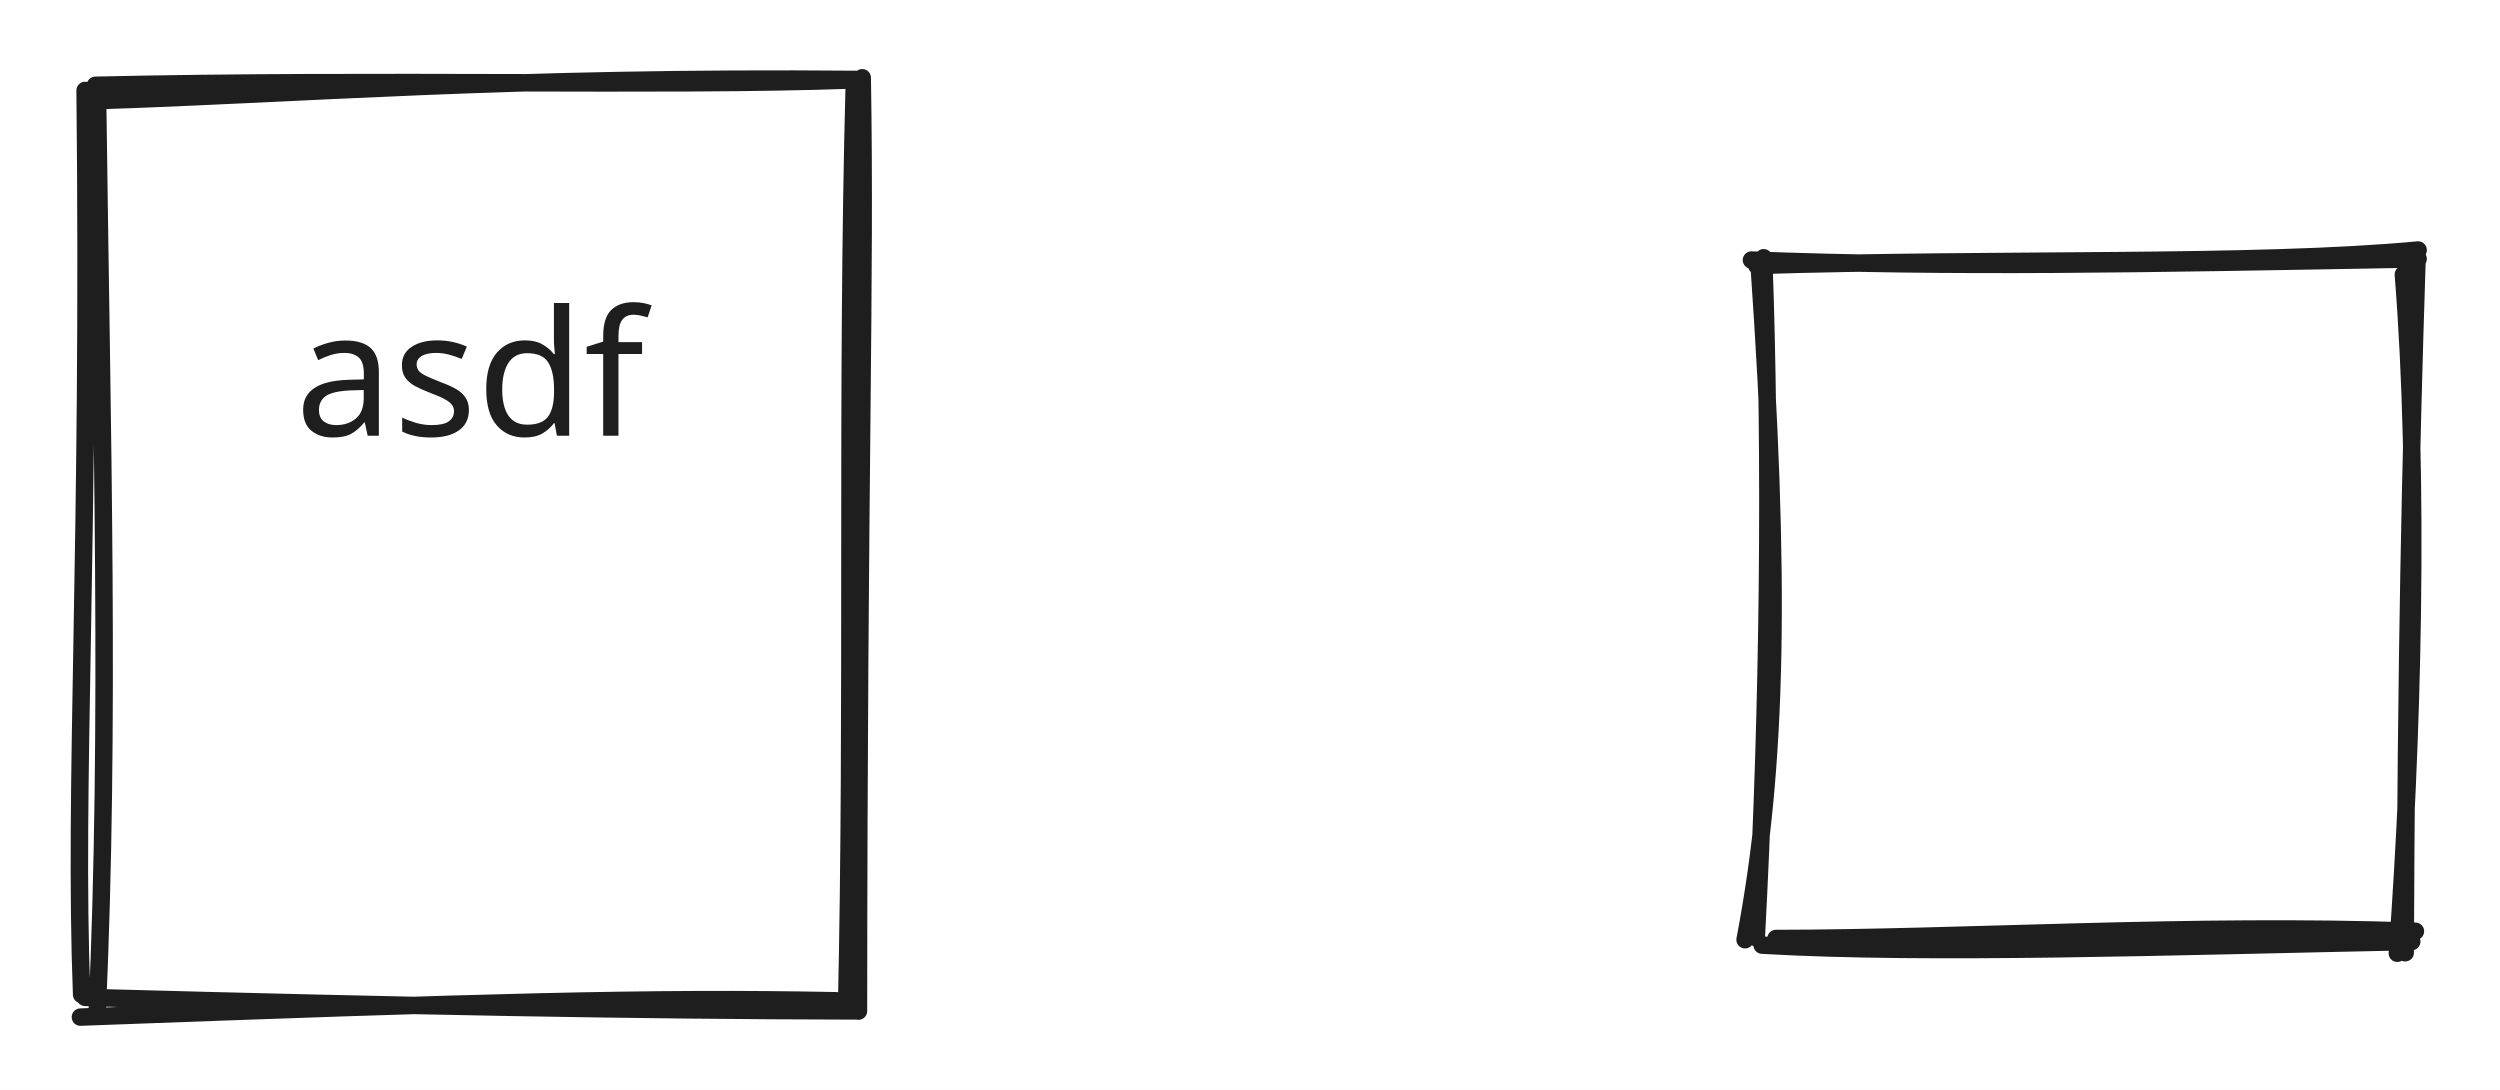
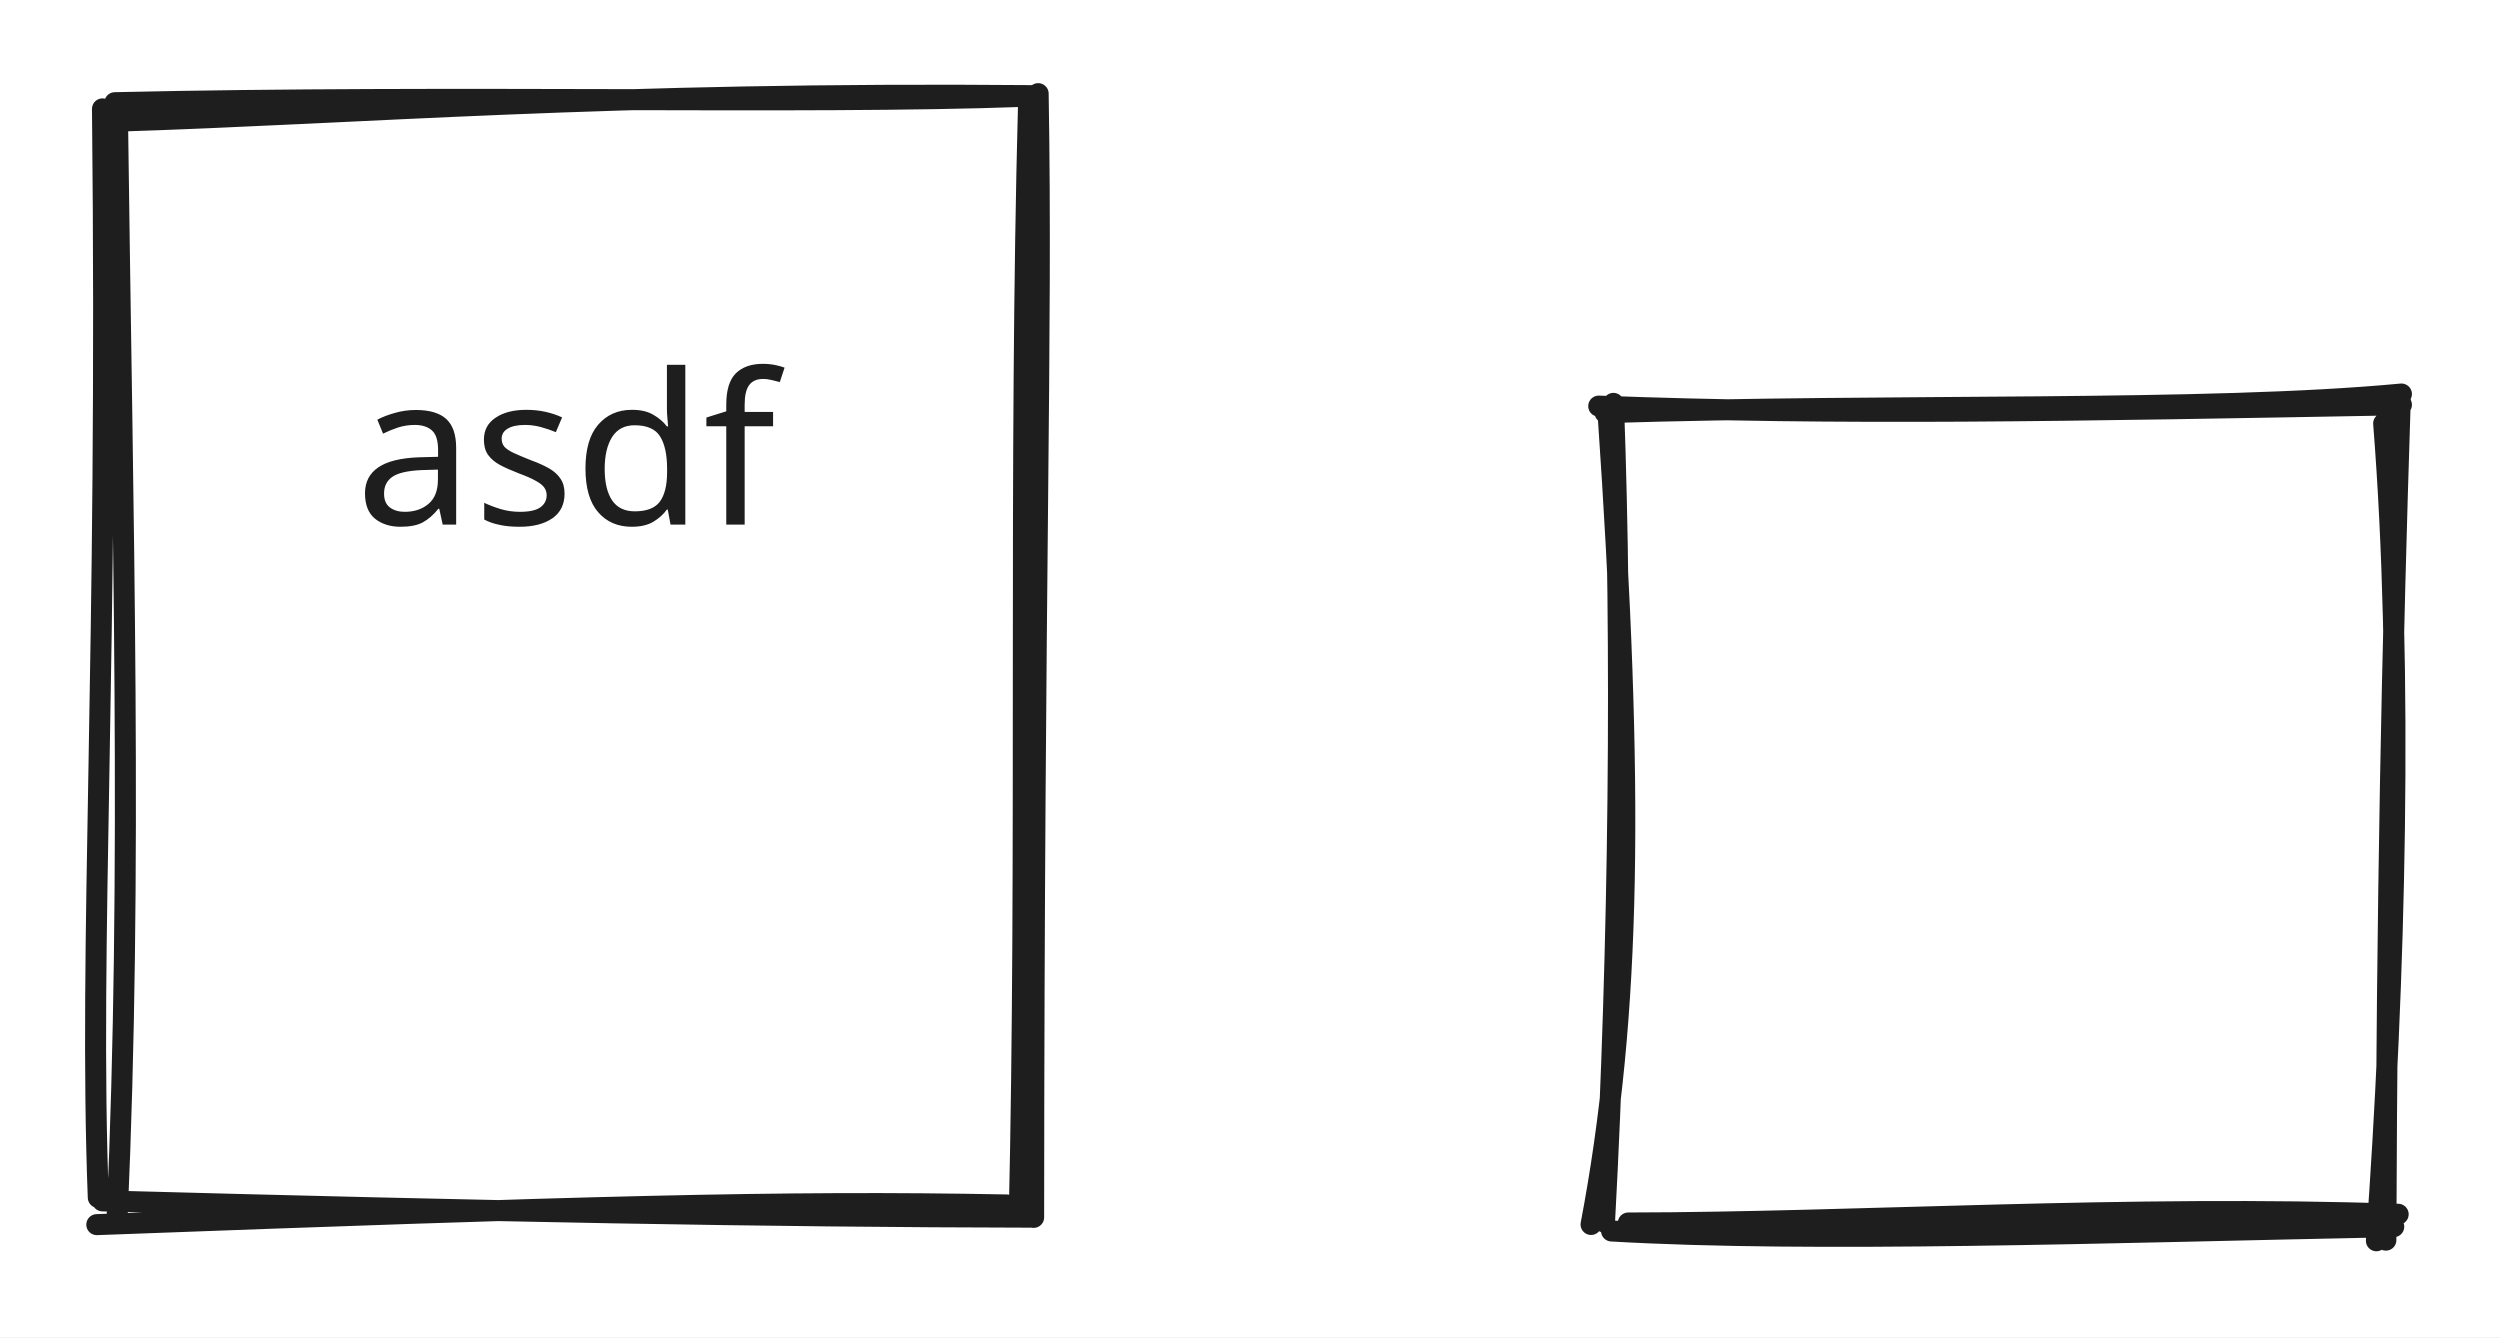
- <svg xmlns="http://www.w3.org/2000/svg" version="1.1" viewBox="0 0 286.353 124.818" width="286.353" height="124.818">
+ <svg xmlns="http://www.w3.org/2000/svg" version="1.1" viewBox="0 0 237.827 127.202" width="237.827" height="127.202">
  <defs>
    <style>
      @font-face {
        font-family: "Virgil";
        src: url("https://excalidraw.com/Virgil.woff2");
      }
      @font-face {
        font-family: "Cascadia";
        src: url("https://excalidraw.com/Cascadia.woff2");
      }
    </style>
  </defs>
-   <rect x="0" y="0" width="286.353" height="124.818" fill="#ffffff" />
+   <rect x="0" y="0" width="237.827" height="127.202" fill="#ffffff" />
  <g stroke-linecap="round" transform="translate(10 10) rotate(0 43.79231 52.40887)">
    <path d="M0.97 1.53 C24.59 0.79, 47.6 -1.26, 88.41 -0.9 M0.93 -0.23 C33.5 -0.97, 66.42 -0.07, 87.28 -0.83 M88.76 -1.09 C89.16 22.65, 88.36 43.1, 88.33 105.81 M87.85 -0.3 C86.91 34.68, 87.76 71.25, 86.96 105.75 M85.78 104.63 C64.29 104.21, 45.18 104.79, -0.79 106.5 M88.19 105.79 C62.58 105.74, 37.24 105.26, -0.25 104.24 M1.14 105.79 C2.61 72.82, 1.67 40.25, 1.17 0.7 M-0.65 103.92 C-1.57 79.73, 0.32 53.16, -0.25 0.36" stroke="#1e1e1e" stroke-width="2" fill="none" />
  </g>
  <g transform="translate(31.58234 49.90887) rotate(0 22.20998 12.5)">
    <text x="22.21" y="NaN" font-family="Segoe UI Emoji" font-size="20px" fill="#1e1e1e" text-anchor="middle" style="white-space: pre;" direction="ltr">asdf</text>
  </g>
-   <g stroke-linecap="round" transform="translate(201.5544 29.50683) rotate(0 37.39911 39.42383)">
+   <g stroke-linecap="round" transform="translate(153.029 38.35445) rotate(0 37.39911 39.42383)">
    <path d="M-0.34 0.9 C27.2 0.04, 56.91 0.88, 75.42 -0.87 M-0.94 0.28 C22.07 1.15, 43.42 0.73, 75.42 0.15 M73.73 1.93 C75.6 25.43, 74.82 55.24, 73.04 79.68 M75.31 -0.34 C74.53 23.69, 74.06 46.55, 73.94 79.62 M75.11 77.16 C49.46 76.26, 23.51 77.97, 1.87 77.99 M74.69 78.34 C47.19 78.89, 19.39 79.86, 0.28 78.75 M-1.67 78.13 C2.15 58.08, 2.39 36.66, -0.05 1.02 M-0.39 77.91 C1.04 51.31, 1.31 23.06, 0.46 0.02" stroke="#1e1e1e" stroke-width="2" fill="none" />
  </g>
</svg>
